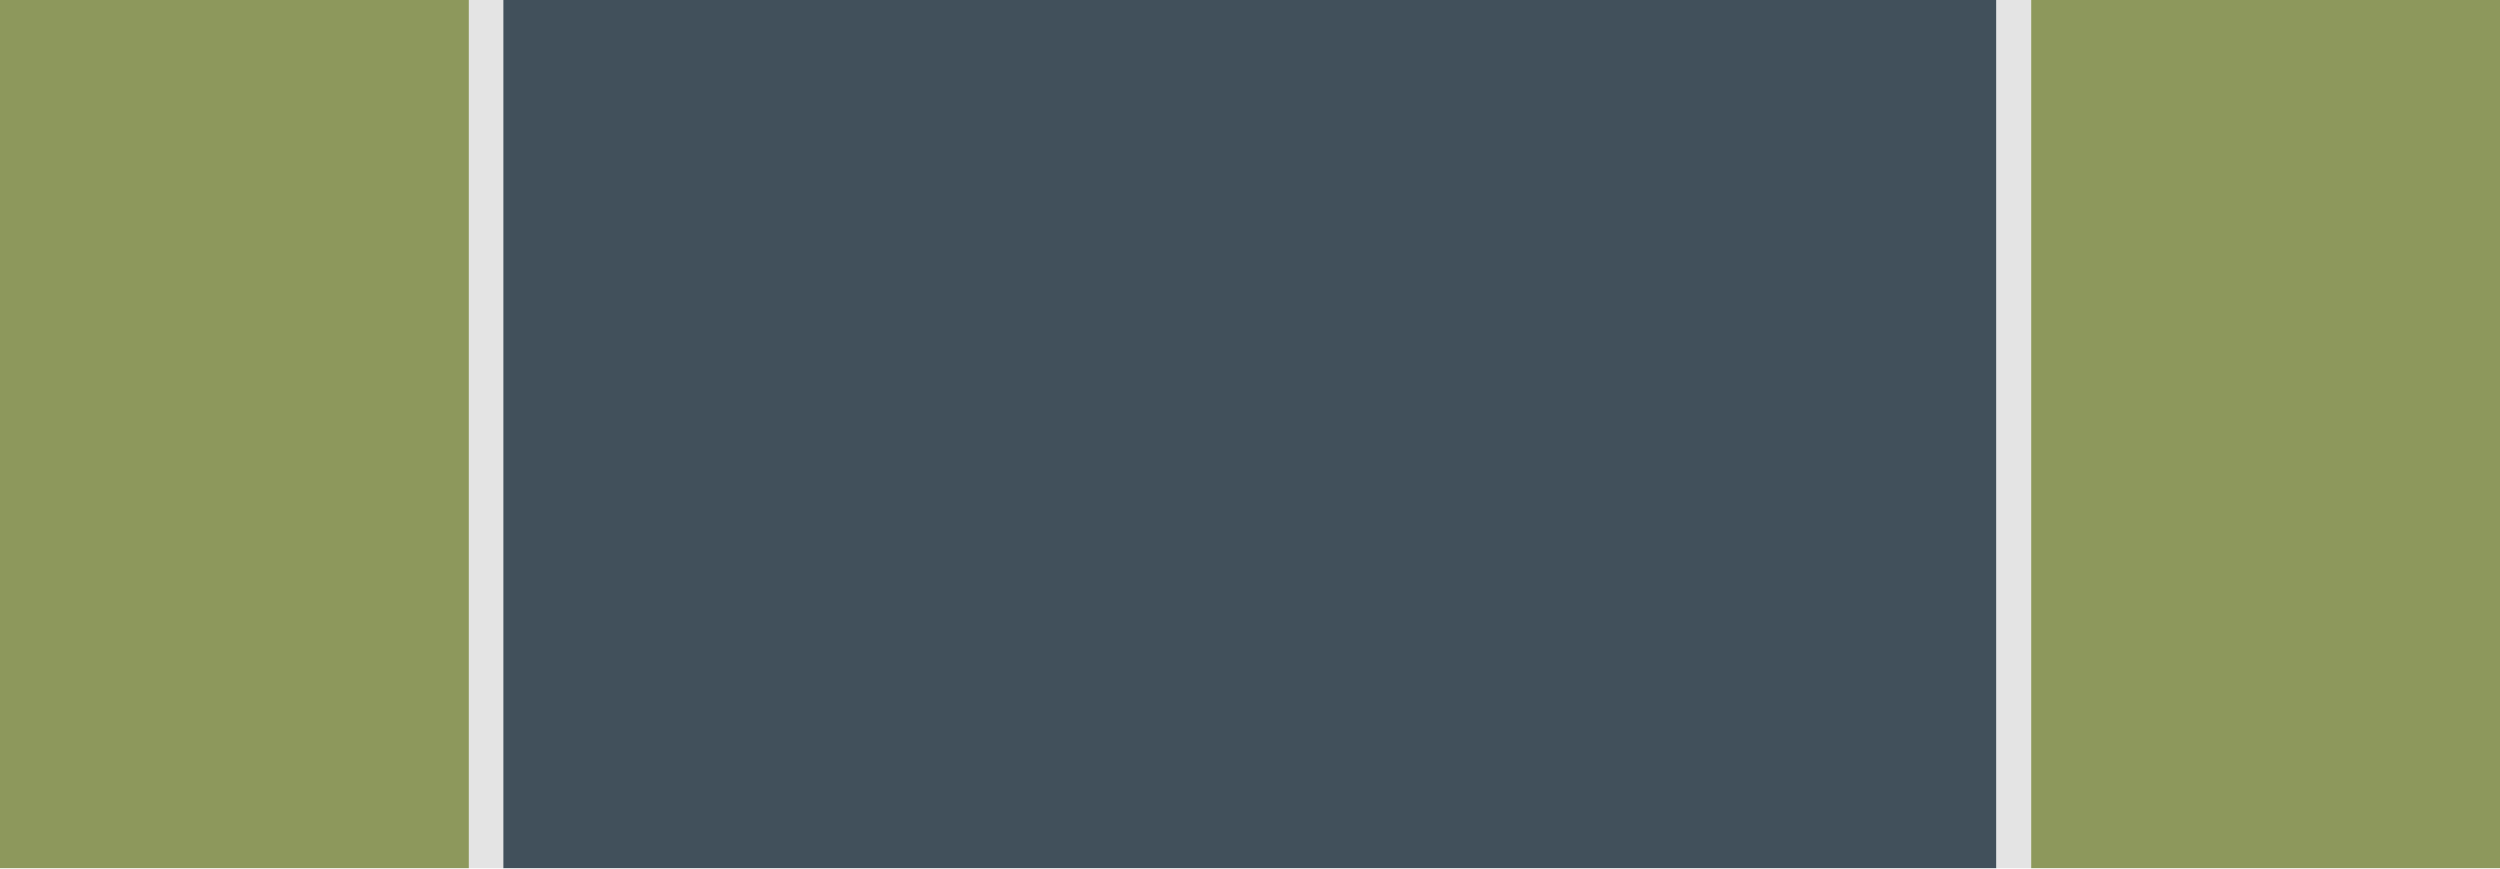
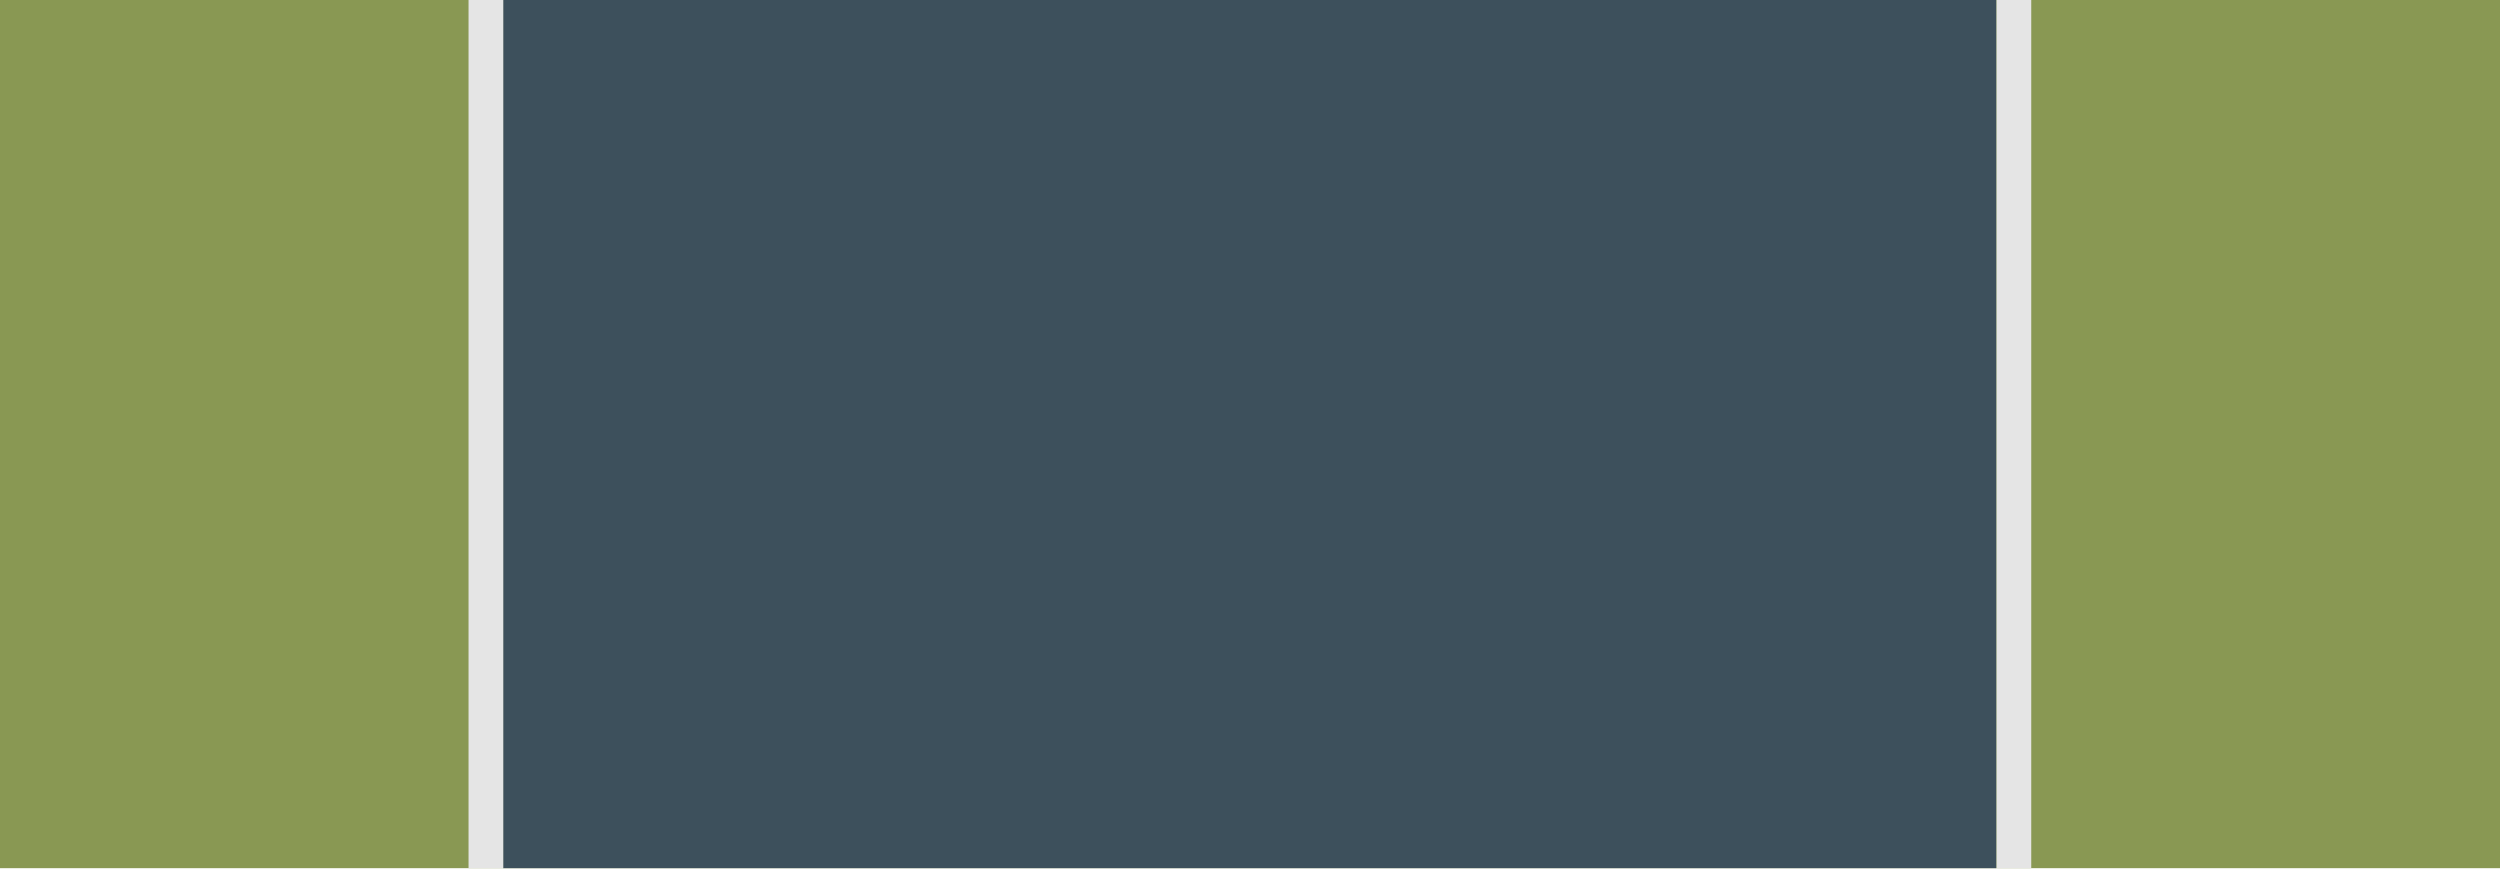
<svg xmlns="http://www.w3.org/2000/svg" version="1.1" id="Calque_1" x="0px" y="0px" viewBox="0 0 719.9 250" style="enable-background:new 0 0 719.9 250;" xml:space="preserve">
  <style type="text/css">
- 	.st0{fill:#41505B;}
- 	.st1{fill:#E4E4E4;}
- 	.st2{fill:#8D985C;}
+ 	.st0{fill:#899853;}
+ 	.st1{fill:#3D505C;}
+ 	.st2{fill:#E5E5E5;}
</style>
-   <g id="Calque_3">
-     <rect x="144.9" class="st0" width="430" height="250" />
-     <rect x="134.9" class="st1" width="10" height="250" />
-     <rect x="574.9" class="st1" width="10" height="250" />
-     <rect class="st2" width="135" height="250" />
-     <rect x="584.9" class="st2" width="135" height="250" />
+   <rect x="0" y="0" class="st0" width="720" height="250" />
+   <g>
+     <rect x="144.9" y="0" transform="matrix(-1 -8.794865e-12 8.794865e-12 -1 719.7742 250)" class="st1" width="430" height="250" />
+     <rect x="135" y="0" transform="matrix(-1 -8.911660e-12 8.911660e-12 -1 279.9215 250)" class="st2" width="10" height="250" />
+     <rect x="575" y="0" transform="matrix(-1 -8.911660e-12 8.911660e-12 -1 1159.918 250)" class="st2" width="10" height="250" />
  </g>
</svg>
